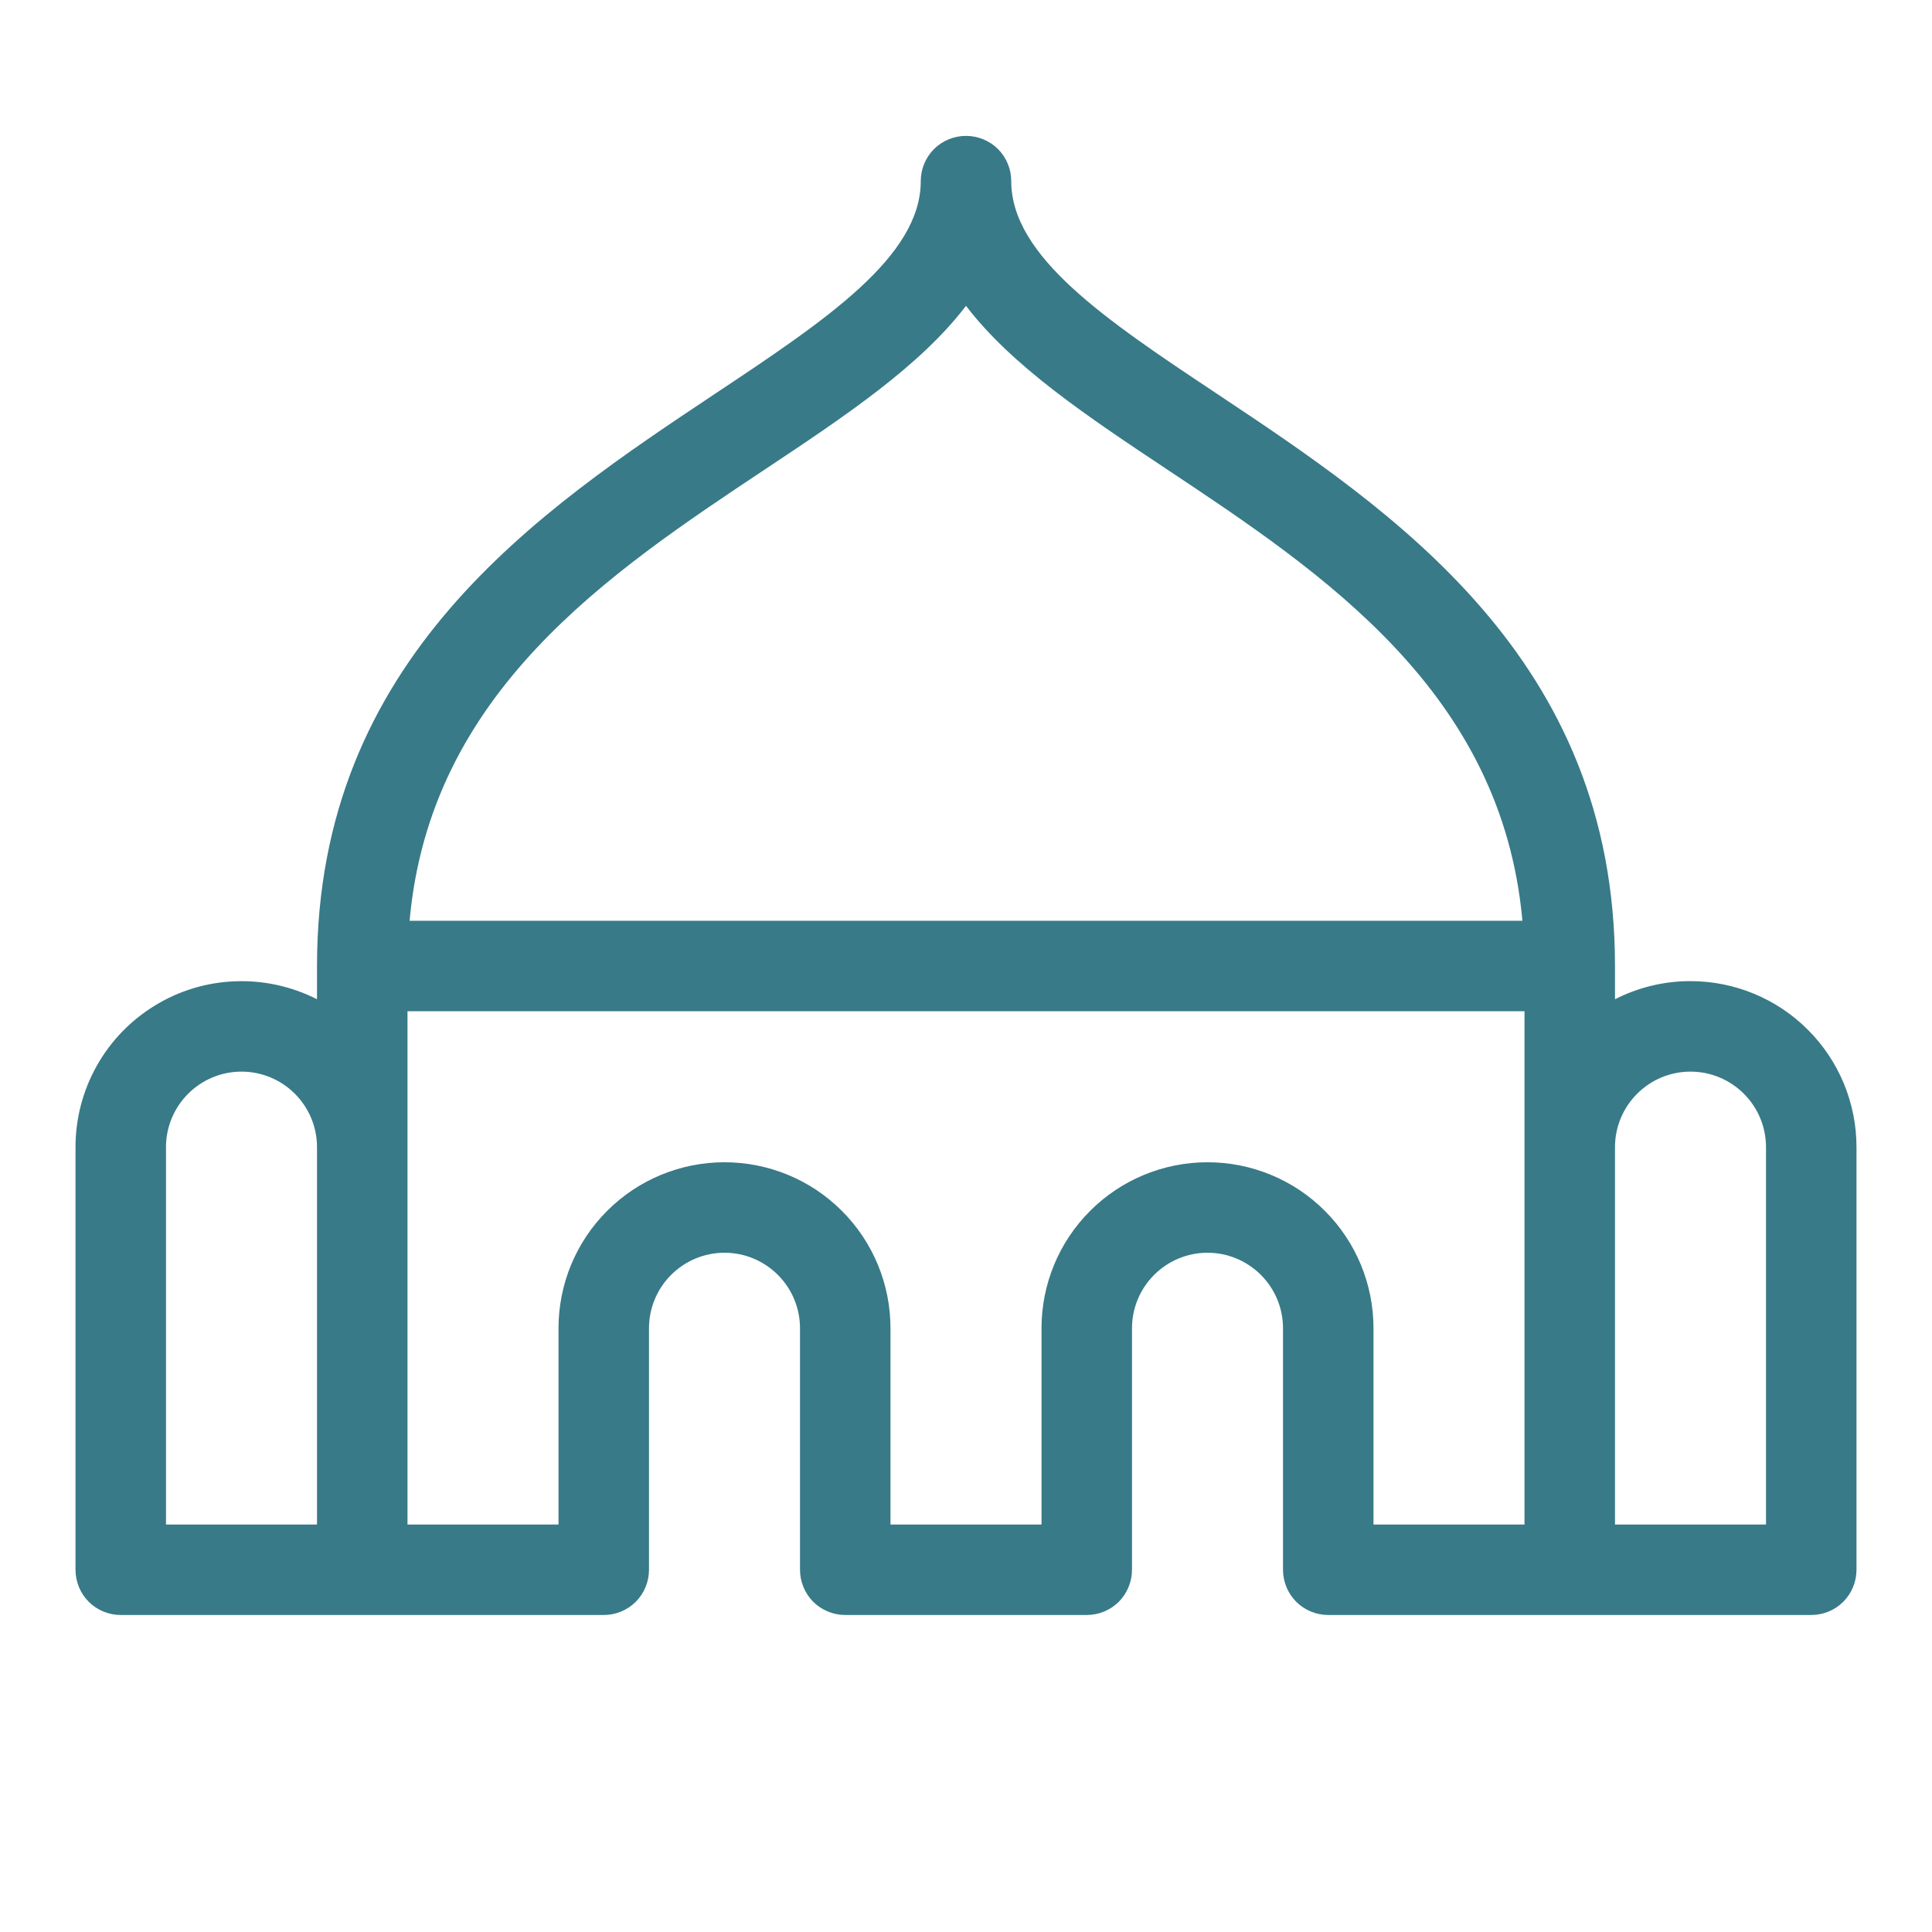
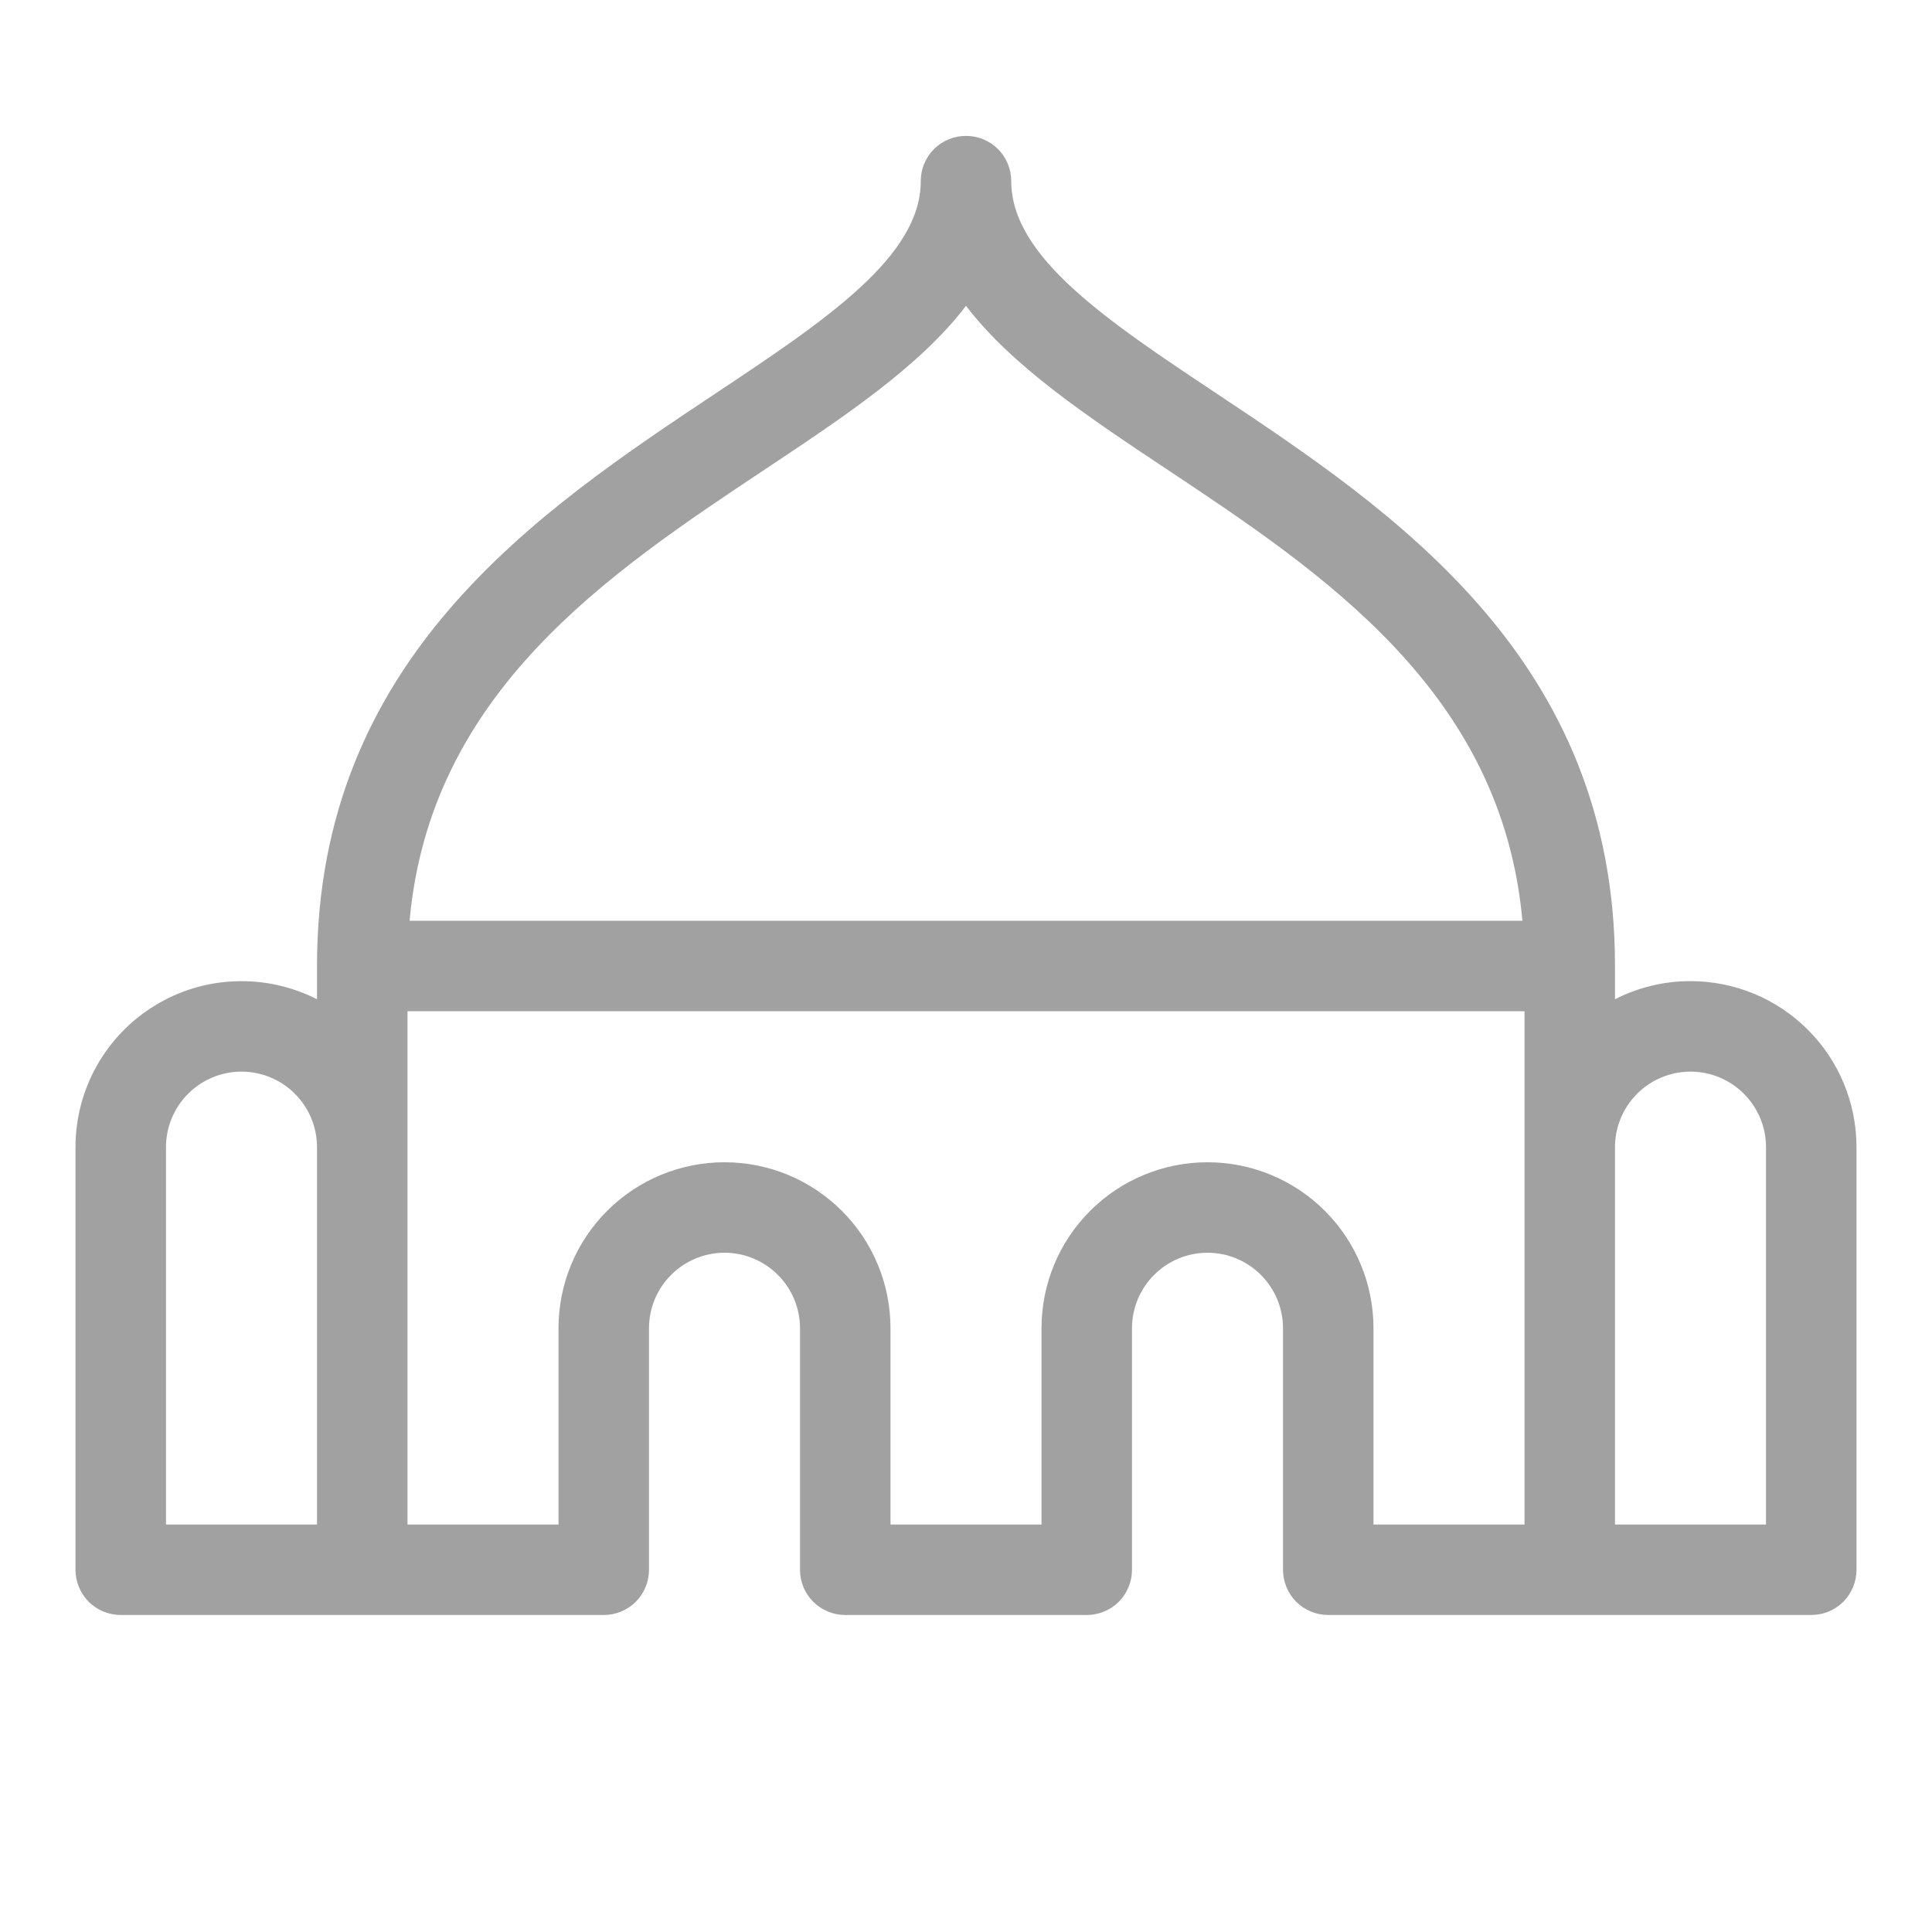
<svg xmlns="http://www.w3.org/2000/svg" width="24" height="24" viewBox="0 0 24 24" fill="none">
-   <path d="M21 12.188C20.674 12.187 20.353 12.265 20.062 12.413V12C20.062 8.183 17.315 6.354 15.106 4.884C13.741 3.976 12.562 3.188 12.562 2.25C12.562 2.101 12.503 1.958 12.398 1.852C12.292 1.747 12.149 1.688 12 1.688C11.851 1.688 11.708 1.747 11.602 1.852C11.497 1.958 11.438 2.101 11.438 2.25C11.438 3.188 10.259 3.976 8.894 4.884C6.685 6.354 3.938 8.183 3.938 12V12.413C3.623 12.253 3.273 12.176 2.92 12.19C2.567 12.203 2.224 12.307 1.923 12.492C1.622 12.676 1.373 12.934 1.201 13.242C1.028 13.55 0.938 13.897 0.938 14.25V19.5C0.938 19.649 0.997 19.792 1.102 19.898C1.208 20.003 1.351 20.062 1.5 20.062H7.5C7.649 20.062 7.792 20.003 7.898 19.898C8.003 19.792 8.062 19.649 8.062 19.5V16.5C8.062 16.251 8.161 16.013 8.337 15.837C8.513 15.661 8.751 15.562 9 15.562C9.249 15.562 9.487 15.661 9.663 15.837C9.839 16.013 9.938 16.251 9.938 16.5V19.5C9.938 19.649 9.997 19.792 10.102 19.898C10.208 20.003 10.351 20.062 10.5 20.062H13.5C13.649 20.062 13.792 20.003 13.898 19.898C14.003 19.792 14.062 19.649 14.062 19.5V16.5C14.062 16.251 14.161 16.013 14.337 15.837C14.513 15.661 14.751 15.562 15 15.562C15.249 15.562 15.487 15.661 15.663 15.837C15.839 16.013 15.938 16.251 15.938 16.5V19.5C15.938 19.649 15.997 19.792 16.102 19.898C16.208 20.003 16.351 20.062 16.5 20.062H22.5C22.649 20.062 22.792 20.003 22.898 19.898C23.003 19.792 23.062 19.649 23.062 19.5V14.25C23.062 13.703 22.845 13.178 22.458 12.792C22.072 12.405 21.547 12.188 21 12.188ZM9.518 5.821C10.49 5.174 11.428 4.55 12 3.799C12.572 4.549 13.51 5.174 14.482 5.821C16.445 7.125 18.656 8.598 18.912 11.438H5.088C5.344 8.598 7.555 7.125 9.518 5.821ZM2.062 14.25C2.062 14.001 2.161 13.763 2.337 13.587C2.513 13.411 2.751 13.312 3 13.312C3.249 13.312 3.487 13.411 3.663 13.587C3.839 13.763 3.938 14.001 3.938 14.25V18.938H2.062V14.25ZM15 14.438C14.453 14.438 13.928 14.655 13.542 15.042C13.155 15.428 12.938 15.953 12.938 16.5V18.938H11.062V16.5C11.062 15.953 10.845 15.428 10.458 15.042C10.072 14.655 9.547 14.438 9 14.438C8.453 14.438 7.928 14.655 7.542 15.042C7.155 15.428 6.938 15.953 6.938 16.5V18.938H5.062V12.562H18.938V18.938H17.062V16.5C17.062 15.953 16.845 15.428 16.458 15.042C16.072 14.655 15.547 14.438 15 14.438ZM21.938 18.938H20.062V14.25C20.062 14.001 20.161 13.763 20.337 13.587C20.513 13.411 20.751 13.312 21 13.312C21.249 13.312 21.487 13.411 21.663 13.587C21.839 13.763 21.938 14.001 21.938 14.25V18.938Z" fill="#387A88" />
+   <path d="M21 12.188C20.674 12.187 20.353 12.265 20.062 12.413V12C20.062 8.183 17.315 6.354 15.106 4.884C13.741 3.976 12.562 3.188 12.562 2.25C12.562 2.101 12.503 1.958 12.398 1.852C12.292 1.747 12.149 1.688 12 1.688C11.851 1.688 11.708 1.747 11.602 1.852C11.497 1.958 11.438 2.101 11.438 2.25C11.438 3.188 10.259 3.976 8.894 4.884C6.685 6.354 3.938 8.183 3.938 12V12.413C3.623 12.253 3.273 12.176 2.92 12.19C2.567 12.203 2.224 12.307 1.923 12.492C1.622 12.676 1.373 12.934 1.201 13.242C1.028 13.55 0.938 13.897 0.938 14.25V19.5C0.938 19.649 0.997 19.792 1.102 19.898C1.208 20.003 1.351 20.062 1.5 20.062H7.5C7.649 20.062 7.792 20.003 7.898 19.898C8.003 19.792 8.062 19.649 8.062 19.5V16.5C8.062 16.251 8.161 16.013 8.337 15.837C8.513 15.661 8.751 15.562 9 15.562C9.249 15.562 9.487 15.661 9.663 15.837C9.839 16.013 9.938 16.251 9.938 16.5V19.5C9.938 19.649 9.997 19.792 10.102 19.898C10.208 20.003 10.351 20.062 10.5 20.062H13.5C13.649 20.062 13.792 20.003 13.898 19.898C14.003 19.792 14.062 19.649 14.062 19.5V16.5C14.062 16.251 14.161 16.013 14.337 15.837C14.513 15.661 14.751 15.562 15 15.562C15.249 15.562 15.487 15.661 15.663 15.837C15.839 16.013 15.938 16.251 15.938 16.5V19.5C15.938 19.649 15.997 19.792 16.102 19.898C16.208 20.003 16.351 20.062 16.5 20.062H22.5C22.649 20.062 22.792 20.003 22.898 19.898C23.003 19.792 23.062 19.649 23.062 19.5V14.25C23.062 13.703 22.845 13.178 22.458 12.792C22.072 12.405 21.547 12.188 21 12.188ZM9.518 5.821C10.49 5.174 11.428 4.55 12 3.799C12.572 4.549 13.51 5.174 14.482 5.821C16.445 7.125 18.656 8.598 18.912 11.438H5.088C5.344 8.598 7.555 7.125 9.518 5.821ZM2.062 14.25C2.062 14.001 2.161 13.763 2.337 13.587C2.513 13.411 2.751 13.312 3 13.312C3.249 13.312 3.487 13.411 3.663 13.587C3.839 13.763 3.938 14.001 3.938 14.25V18.938H2.062V14.25ZM15 14.438C14.453 14.438 13.928 14.655 13.542 15.042C13.155 15.428 12.938 15.953 12.938 16.5V18.938H11.062V16.5C11.062 15.953 10.845 15.428 10.458 15.042C10.072 14.655 9.547 14.438 9 14.438C8.453 14.438 7.928 14.655 7.542 15.042C7.155 15.428 6.938 15.953 6.938 16.5V18.938H5.062V12.562H18.938V18.938H17.062V16.5C17.062 15.953 16.845 15.428 16.458 15.042C16.072 14.655 15.547 14.438 15 14.438ZM21.938 18.938H20.062V14.25C20.062 14.001 20.161 13.763 20.337 13.587C20.513 13.411 20.751 13.312 21 13.312C21.249 13.312 21.487 13.411 21.663 13.587C21.839 13.763 21.938 14.001 21.938 14.25V18.938Z" fill="#A1A1A1" />
</svg>
